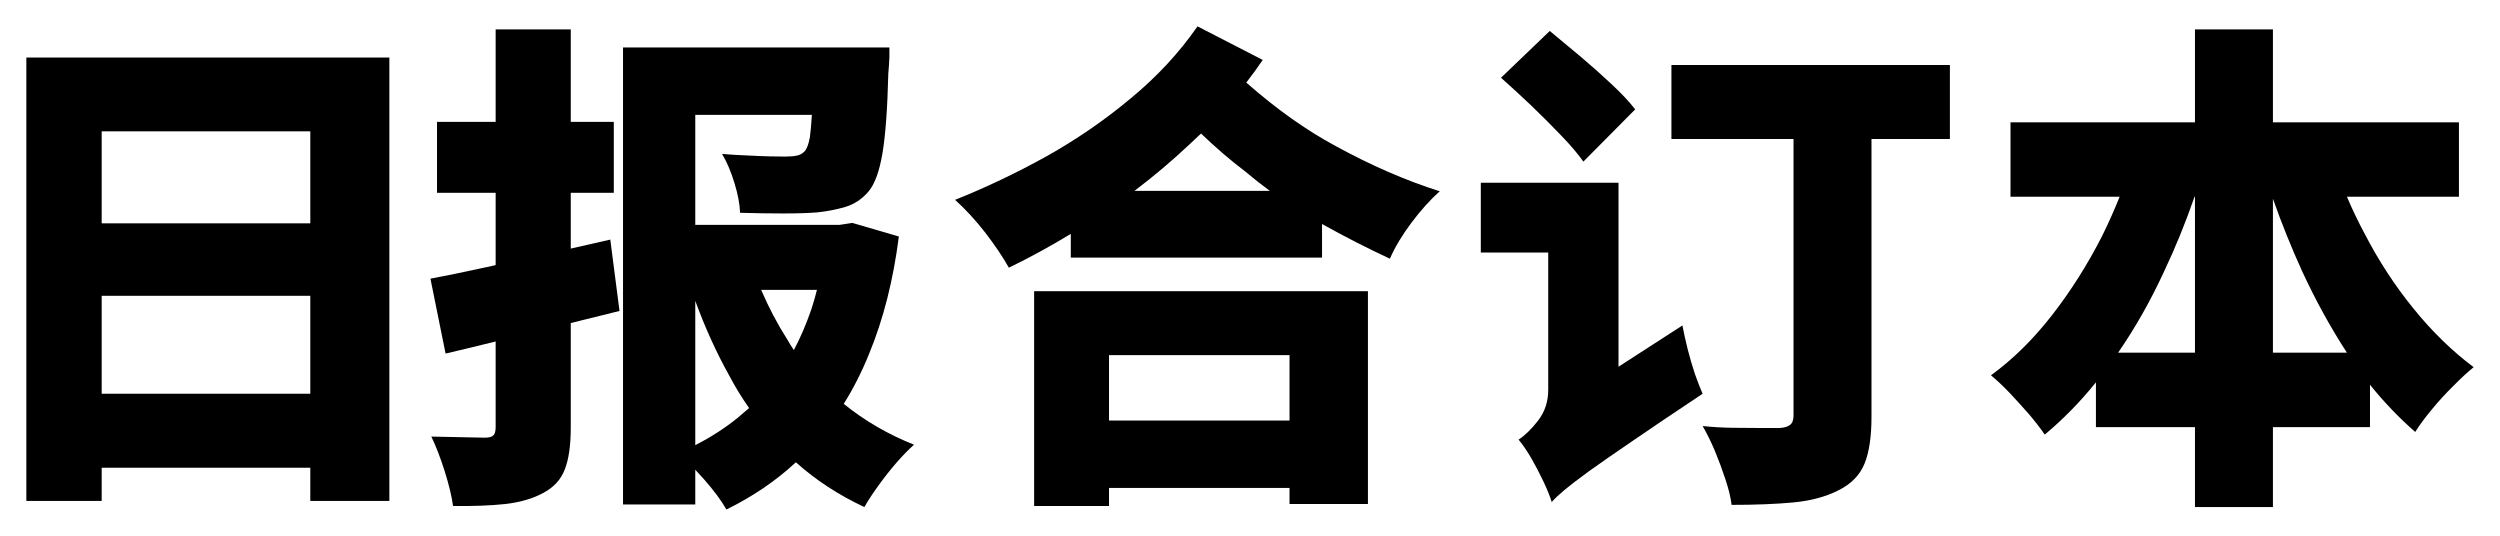
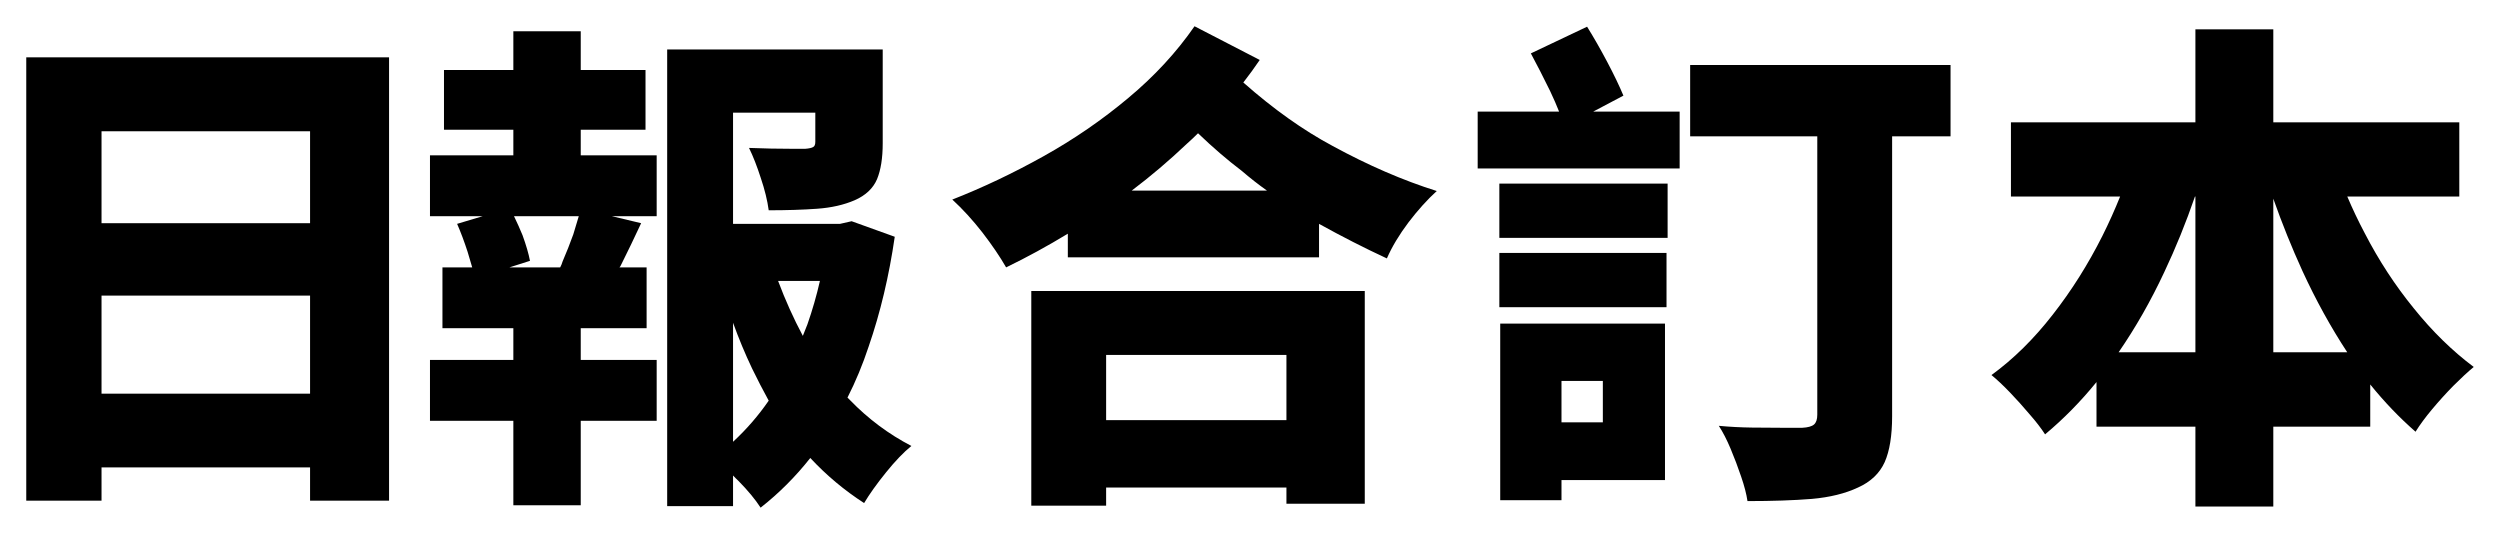
- <svg xmlns="http://www.w3.org/2000/svg" viewBox="0 -122.0 1138.4 244.0">
-   <path id="accent" d="M470.9 108.4L470.9 10.6L622.9 10.6L622.9 107.5L587.2 107.5L587.2 100.2L505.0 100.2L505.0 108.4L470.9 108.4ZM545.3-110.0L545.3-110.0L575.0-94.7Q571.4-89.4 567.5-84.4L567.5-84.4Q588.1-66.3 608.2-55.5L608.2-55.5Q632.5-42.2 655.6-34.9L655.6-34.9Q649.2-29.2 642.8-20.7Q636.4-12.2 632.9-4.2L632.9-4.2Q617.6-11.3 602.0-20.0L602.0-20.0L602.0-4.7L487.6-4.7L487.6-15.5Q473.6-7.0 459.4-0.1L459.4-0.1Q455.3-7.4 448.7-16.0Q442.0-24.6 434.9-31.0L434.9-31.0Q455.7-39.3 476.5-50.8Q497.2-62.4 515.0-77.3Q532.9-92.1 545.3-110.0ZM505.0 69.5L587.2 69.5L587.2 39.7L505.0 39.7L505.0 69.5ZM516.6-35.1L578.2-35.1Q572.5-39.3 566.8-44.1L566.8-44.1Q556.9-51.6 546.9-61.2L546.9-61.2Q544.3-58.7 541.8-56.4L541.8-56.4Q529.7-45.0 516.6-35.1L516.6-35.1Z M761.1-58.7L761.1-92.4L887.9-92.4L887.9-58.7L852.2-58.7L852.2 67.9Q852.2 81.4 849.0 89.2Q845.8 97.0 837.1 101.3Q828.4 105.7 816.5 106.8Q804.6 107.9 788.5 107.9L788.5 107.9Q787.9 102.9 785.7 96.3Q783.5 89.6 780.8 83.1Q778.0 76.6 775.3 72.0L775.3 72.0Q781.9 72.7 789.0 72.8Q796.1 72.9 802.0 72.9L802.0 72.9L810.3 72.9Q813.7 72.7 815.2 71.4Q816.7 70.2 816.7 67.2L816.7 67.2L816.7-58.7L761.1-58.7ZM674.3-7.0L674.3-38.8L737.0-38.8L737.0 45.0L766.1 26.2Q767.0 31.0 768.5 37.0Q770.0 42.9 771.8 48.3Q773.7 53.7 775.3 57.3L775.3 57.3Q755.3 70.6 742.8 79.2Q730.2 87.8 723.1 92.9Q716.0 98.1 712.3 101.2Q708.6 104.3 706.6 106.6L706.6 106.6Q705.4 102.7 702.8 97.2Q700.2 91.7 697.2 86.5Q694.2 81.4 691.5 78.2L691.5 78.2Q695.8 75.4 700.4 69.5Q705.0 63.5 705.0 55.5L705.0 55.5L705.0-7.0L674.3-7.0ZM683.5-86.6L683.5-86.6L705.7-107.9Q711.8-102.9 719.4-96.5Q727.0-90.1 733.7-83.8Q740.5-77.5 744.6-72.2L744.6-72.2L721.0-48.4Q717.3-53.7 710.8-60.4Q704.3-67.2 697.1-74.1Q689.9-80.9 683.5-86.6Z M915.5-32.4L915.5-66.3L999.5-66.3L999.5-108.6L1035.0-108.6L1035.0-66.3L1119.7-66.3L1119.7-32.4L1068.7-32.4Q1072.3-23.9 1076.7-15.7L1076.7-15.7Q1086.3 2.9 1099.0 18.5Q1111.7 34.2 1126.4 45.2L1126.4 45.2Q1122.2 48.6 1117.1 53.8Q1111.9 58.9 1107.4 64.4Q1102.8 69.9 1099.8 74.7L1099.8 74.7Q1088.8 65.1 1079.2 53.2L1079.2 53.2L1079.2 72.5L1035.0 72.5L1035.0 108.9L999.5 108.9L999.5 72.5L954.4 72.5L954.4 52.1Q943.7 65.4 931.1 75.9L931.1 75.9Q928.3 71.8 924.0 66.7Q919.6 61.7 915.1 56.9Q910.5 52.1 906.6 48.9L906.6 48.9Q921.7 37.9 934.5 21.4Q947.3 4.9 957.2-14.5L957.2-14.5Q961.5-23.2 965.2-32.4L965.2-32.4L915.5-32.4ZM999.5 38.6L999.5-32.4L999.3-32.4Q993.1-14.5 985.3 1.9L985.3 1.9Q976.2 21.6 964.5 38.6L964.5 38.6L999.5 38.6ZM1035.0-31.5L1035.0-31.5L1035.0 38.6L1068.7 38.6Q1057.5 21.4 1048.3 1.5L1048.3 1.5Q1041.0-14.5 1035.0-31.5Z" />
-   <path id="ink" d="M12.0 106.1L12.0-95.8L177.3-95.8L177.3 106.1L141.3 106.1L141.3 91.0L46.3 91.0L46.3 106.1L12.0 106.1ZM46.3 57.3L141.3 57.3L141.3 12.7L46.3 12.7L46.3 57.3ZM46.3-20.3L141.3-20.3L141.3-62.2L46.3-62.2L46.3-20.3Z M283.7 107.7L283.7-100.4L405.0-100.4L405.0-96.0Q404.8-91.5 404.5-88.5L404.5-88.5Q403.9-64.2 401.8-52.0Q399.7-39.7 395.4-34.7Q391.0-29.6 385.0-27.8Q378.9-26.0 372.3-25.3L372.3-25.3Q366.1-24.8 356.7-24.8Q347.3-24.8 337.0-25.1L337.0-25.1Q336.8-31.0 334.4-38.8Q332.0-46.6 328.8-51.9L328.8-51.9Q334.9-51.4 340.4-51.2Q345.9-50.9 350.4-50.8Q354.9-50.7 357.4-50.7L357.4-50.7Q360.6-50.7 362.6-51.1Q364.7-51.4 366.3-53.0Q367.9-54.6 368.8-59.6L368.8-59.6Q369.3-63.3 369.7-69.7L369.7-69.7L316.6-69.7L316.6-19.6L382.3-19.6L388.1-20.5L409.3-14.3Q405.5 15.5 395.8 39.0L395.8 39.0Q390.8 51.4 384.2 61.9L384.2 61.9Q398.4 73.4 416.2 80.5L416.2 80.5Q412.6 83.7 408.2 88.7Q403.9 93.7 400.0 99.1Q396.1 104.5 393.6 108.9L393.6 108.9Q375.9 100.6 362.4 88.5L362.4 88.5Q348.9 101.1 330.8 110L330.8 110Q327.2 103.8 320.8 96.5L320.8 96.5Q318.7 94.2 316.6 91.9L316.6 91.9L316.6 107.7L283.7 107.7ZM202.9 39.0L196.0 4.9Q206.7 2.9 220.3-0.1L220.3-0.1Q223.0-0.6 225.7-1.3L225.7-1.3L225.7-34.2L199.0-34.2L199.0-66.5L225.7-66.5L225.7-108.6L259.9-108.6L259.9-66.5L279.5-66.5L279.5-34.2L259.9-34.2L259.9-8.8Q269.0-10.9 277.9-12.9L277.9-12.9L282.1 19.6Q271.1 22.3 259.9 25.1L259.9 25.1L259.9 72.7Q259.9 84.8 257.2 91.7Q254.6 98.6 247.5 102.4Q240.4 106.3 230.2 107.5Q220.0 108.6 206.3 108.4L206.3 108.4Q205.4 101.8 202.5 92.6Q199.6 83.4 196.4 76.8L196.4 76.8Q203.5 77.0 210.9 77.1Q218.2 77.3 220.7 77.3L220.7 77.3Q223.7 77.3 224.7 76.2Q225.7 75.2 225.7 72.5L225.7 72.5L225.7 33.5Q213.6 36.5 202.9 39.0L202.9 39.0ZM341.1 63.8L341.1 63.8Q336.1 56.7 332.0 48.9L332.0 48.9Q323.3 33.3 316.6 15.0L316.6 15.0L316.6 80.7Q327.4 75.2 336.1 68.1L336.1 68.1Q338.6 66.0 341.1 63.8ZM372.0 10.0L346.6 10.0Q351.7 21.9 358.5 32.6L358.5 32.6Q359.9 35.1 361.5 37.4L361.5 37.4Q366.1 28.7 369.5 18.7L369.5 18.7Q370.9 14.5 372.0 10.0L372.0 10.0Z" />
+ <svg xmlns="http://www.w3.org/2000/svg" viewBox="0 -122.0 1142.5 244.0">
+   <path id="accent" d="M471.3 109.1L471.3 11.0L623.7 11.0L623.7 108.2L587.9 108.2L587.9 100.8L505.5 100.8L505.5 109.1L471.3 109.1ZM545.9-110.0L545.9-110.0L575.7-94.6Q572.1-89.3 568.2-84.3L568.2-84.3Q588.8-66.1 609.0-55.3L609.0-55.3Q633.4-42.0 656.6-34.7L656.6-34.7Q650.2-28.9 643.7-20.4Q637.3-11.9 633.8-3.9L633.8-3.9Q618.5-11.0 602.8-19.7L602.8-19.7L602.8-4.4L488.0-4.4L488.0-15.2Q474.0-6.7 459.8 0.2L459.8 0.2Q455.6-7.1 449.0-15.7Q442.3-24.3 435.2-30.8L435.2-30.8Q456.1-39.0 476.9-50.6Q497.7-62.2 515.6-77.2Q533.5-92.1 545.9-110.0ZM505.5 70.0L587.9 70.0L587.9 40.2L505.5 40.2L505.5 70.0ZM517.2-34.9L579.0-34.9Q573.2-39.0 567.5-43.9L567.5-43.9Q557.6-51.4 547.5-61.1L547.5-61.1Q545.0-58.6 542.4-56.3L542.4-56.3Q530.3-44.8 517.2-34.9L517.2-34.9Z M772.4-59.7L772.4-92.3L891.4-92.3L891.4-59.7L864.7-59.7L864.7 68.2Q864.7 81.5 861.3 89.2Q857.8 96.9 849.1 100.8L849.1 100.8Q840.4 104.9 828.0 106.0Q815.6 107.0 798.6 107.0L798.6 107.0Q797.9 102.2 795.7 95.8Q793.5 89.3 790.9 83.1Q788.3 76.9 785.5 72.6L785.5 72.6Q792.9 73.3 800.7 73.4Q808.5 73.5 814.9 73.5L814.9 73.5L823.6 73.5Q827.5 73.3 829.0 72.0Q830.5 70.7 830.5 67.5L830.5 67.5L830.5-59.7L772.4-59.7ZM685.6 106.6L685.6 25.9L760.9 25.9L760.9 97.4L713.6 97.4L713.6 106.6L685.6 106.6ZM675.3-45.0L675.3-71.0L712.5-71.0Q710.9-75.1 708.4-80.4L708.4-80.4Q703.8-89.8 699.6-97.6L699.6-97.6L725.3-109.8Q729.9-102.4 734.5-93.7Q739.1-85.0 741.9-78.3L741.9-78.3L728.1-71.0L767.6-71.0L767.6-45.0L675.3-45.0ZM685.2-13.3L685.2-38.1L762.1-38.1L762.1-13.3L685.2-13.3ZM685.2 18.4L685.2-6.4L761.6-6.4L761.6 18.4L685.2 18.4ZM732.5 52.1L713.6 52.1L713.6 71.0L732.5 71.0L732.5 52.1Z M919.0-32.2L919.0-66.1L1003.3-66.1L1003.3-108.6L1038.9-108.6L1038.9-66.1L1123.9-66.1L1123.9-32.2L1072.7-32.2Q1076.3-23.7 1080.7-15.4L1080.7-15.4Q1090.3 3.2 1103.1 18.9Q1115.8 34.7 1130.5 45.7L1130.5 45.7Q1126.4 49.1 1121.2 54.3Q1116.1 59.5 1111.5 65.0Q1106.9 70.5 1103.9 75.3L1103.9 75.3Q1092.9 65.7 1083.2 53.7L1083.2 53.7L1083.2 73.0L1038.9 73.0L1038.9 109.5L1003.3 109.5L1003.3 73.0L958.1 73.0L958.1 52.6Q947.3 65.9 934.6 76.5L934.6 76.5Q931.9 72.3 927.5 67.3Q923.2 62.2 918.6 57.4Q914.0 52.6 910.1 49.4L910.1 49.4Q925.2 38.4 938.1 21.8Q951.0 5.3 960.8-14.2L960.8-14.2Q965.2-23.0 968.9-32.2L968.9-32.2L919.0-32.2ZM1003.3 39.0L1003.3-32.2L1003.1-32.2Q996.9-14.2 989.1 2.3L989.1 2.3Q979.9 22.0 968.2 39.0L968.2 39.0L1003.3 39.0ZM1038.9-31.2L1038.9-31.2L1038.9 39.0L1072.7 39.0Q1061.4 21.8 1052.2 1.8L1052.2 1.8Q1044.9-14.2 1038.9-31.2Z" />
+   <path id="ink" d="M12 106.8L12-95.8L177.8-95.8L177.8 106.8L141.7 106.8L141.7 91.6L46.4 91.6L46.4 106.8L12 106.8ZM46.4 57.9L141.7 57.9L141.7 13.1L46.4 13.1L46.4 57.9ZM46.4-20.0L141.7-20.0L141.7-62.0L46.4-62.0L46.4-20.0Z M304.9 109.3L304.9-99.4L403.4-99.4L403.4-56.5Q403.4-46.4 400.8-40.1Q398.1-33.8 390.6-30.5L390.6-30.5Q383.2-27.3 373.4-26.6Q363.7-25.9 351.3-25.9L351.3-25.9Q350.4-32.6 347.7-40.6Q345.1-48.7 342.3-54.4L342.3-54.4Q347.2-54.2 352.4-54.1Q357.7-54.0 362.1-54.0L362.1-54.0L368.0-54.0Q370.6-54.2 371.6-54.8Q372.6-55.3 372.6-57.2L372.6-57.2L372.6-70.5L335.0-70.5L335.0-19.7L383.9-19.7L389.2-20.9L408.9-13.8Q405.0 13.1 397.0 36.3L397.0 36.3Q392.9 48.7 387.3 59.7L387.3 59.7Q387.8 60.2 388.5 60.9L388.5 60.9Q400.9 73.7 416.5 81.8L416.5 81.8Q411.2 86.1 404.9 93.9Q398.6 101.7 394.9 107.9L394.9 107.9Q381.4 99.2 370.3 87.3L370.3 87.3Q360.2 100.1 347.6 110L347.6 110Q343.9 104.3 337.5 97.8L337.5 97.8Q336.1 96.5 335.0 95.3L335.0 95.3L335.0 109.3L304.9 109.3ZM202.9-62.7L202.9-90.0L234.6-90.0L234.6-107.7L265.4-107.7L265.4-90.0L295.0-90.0L295.0-62.7L265.4-62.7L265.4-51.0L300.1-51.0L300.1-23.2L279.6-23.2L293.0-20.0Q288.4-10.1 283.8-0.9L283.8-0.9Q283.5-0.2 283.1 0.2L283.1 0.2L295.5 0.2L295.5 28.0L265.4 28.0L265.4 42.5L300.1 42.5L300.1 70.3L265.4 70.3L265.4 108.9L234.6 108.9L234.6 70.3L196.5 70.3L196.5 42.5L234.6 42.5L234.6 28.0L202.2 28.0L202.2 0.2L215.8 0.2Q214.9-3.0 213.7-6.9L213.7-6.9Q211.4-14.0 208.9-19.7L208.9-19.7L220.6-23.2L196.5-23.2L196.5-51.0L234.6-51.0L234.6-62.7L202.9-62.7ZM232.8 0.2L256.0 0.2Q256.7-1.1 257.1-2.5L257.1-2.5Q259.7-8.5 262.0-14.9L262.0-14.9Q263.3-19.3 264.5-23.2L264.5-23.2L234.9-23.2Q236.9-19.1 238.8-14.5L238.8-14.5Q241.3-7.6 242.2-2.8L242.2-2.8L232.8 0.2ZM351.3 61.1L351.3 61.1Q347.4 54.0 343.7 46.4L343.7 46.4Q338.9 36.3 335.0 25.5L335.0 25.5L335.0 79.9Q344.2 71.4 351.3 61.1ZM374.7 6.4L355.6 6.4Q360.5 19.5 366.9 31.5L366.9 31.5Q368.0 28.9 369.0 26.2L369.0 26.2Q372.4 16.5 374.7 6.4L374.7 6.4Z" />
</svg>
